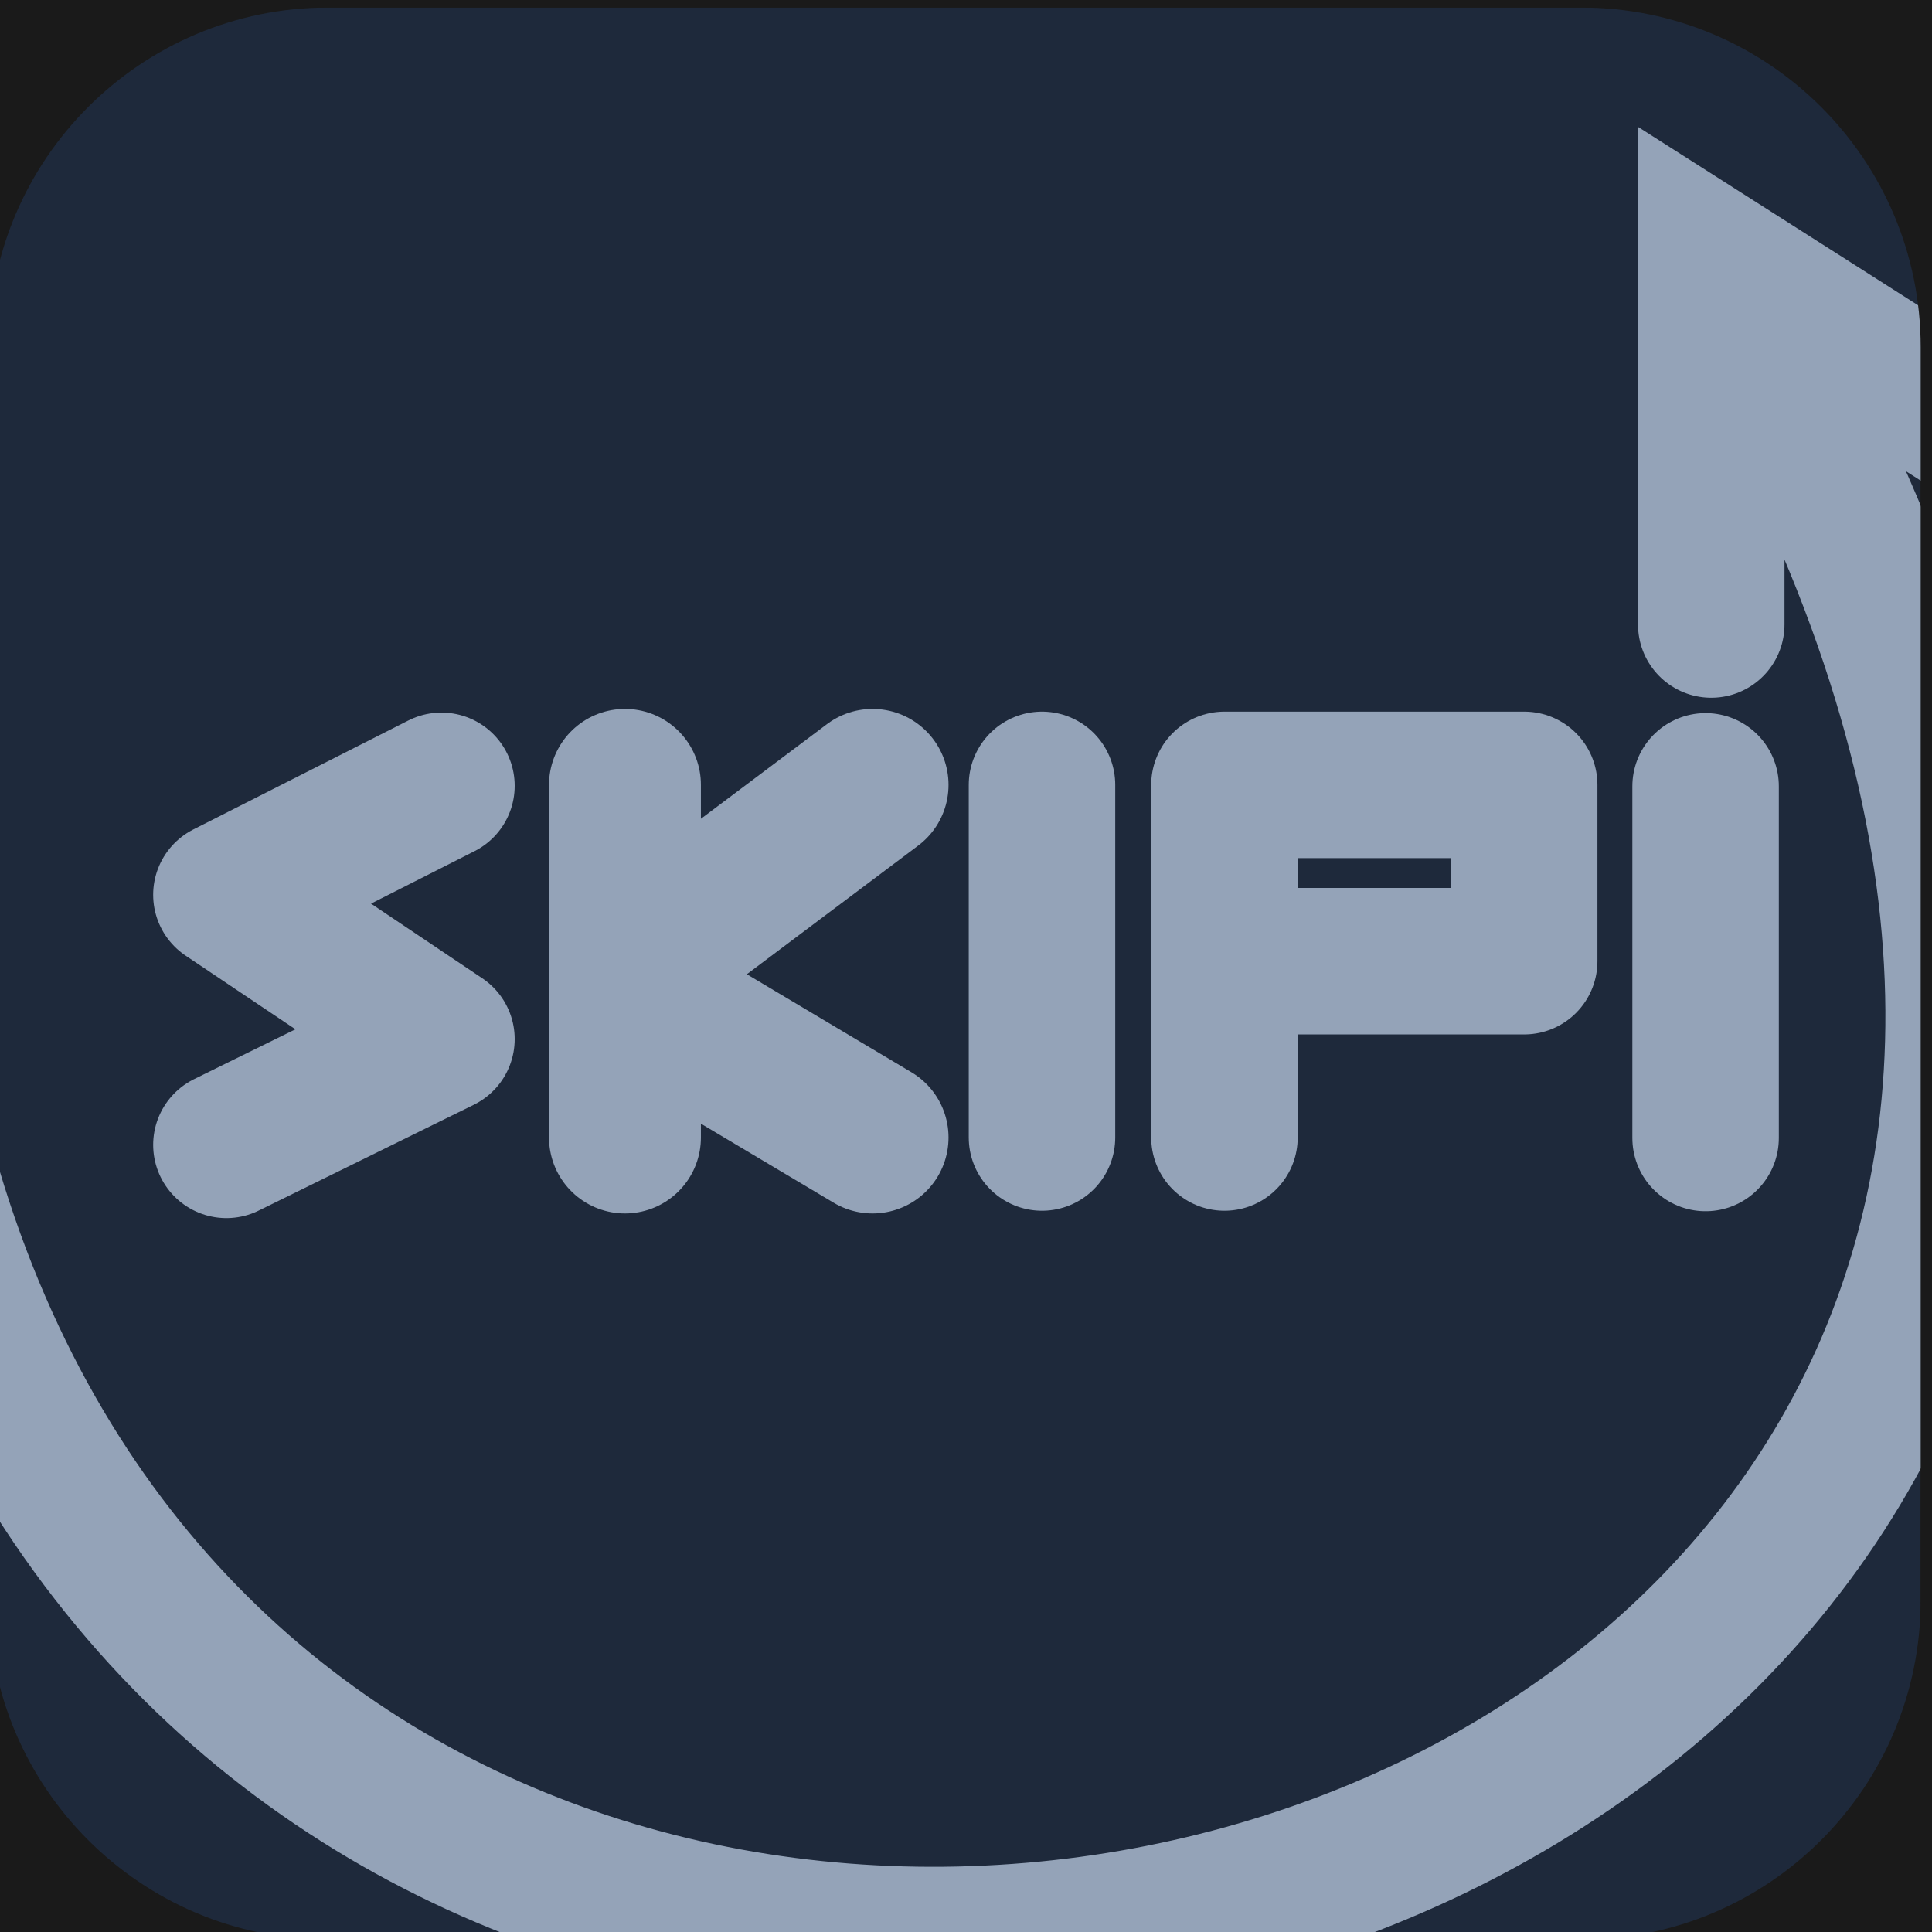
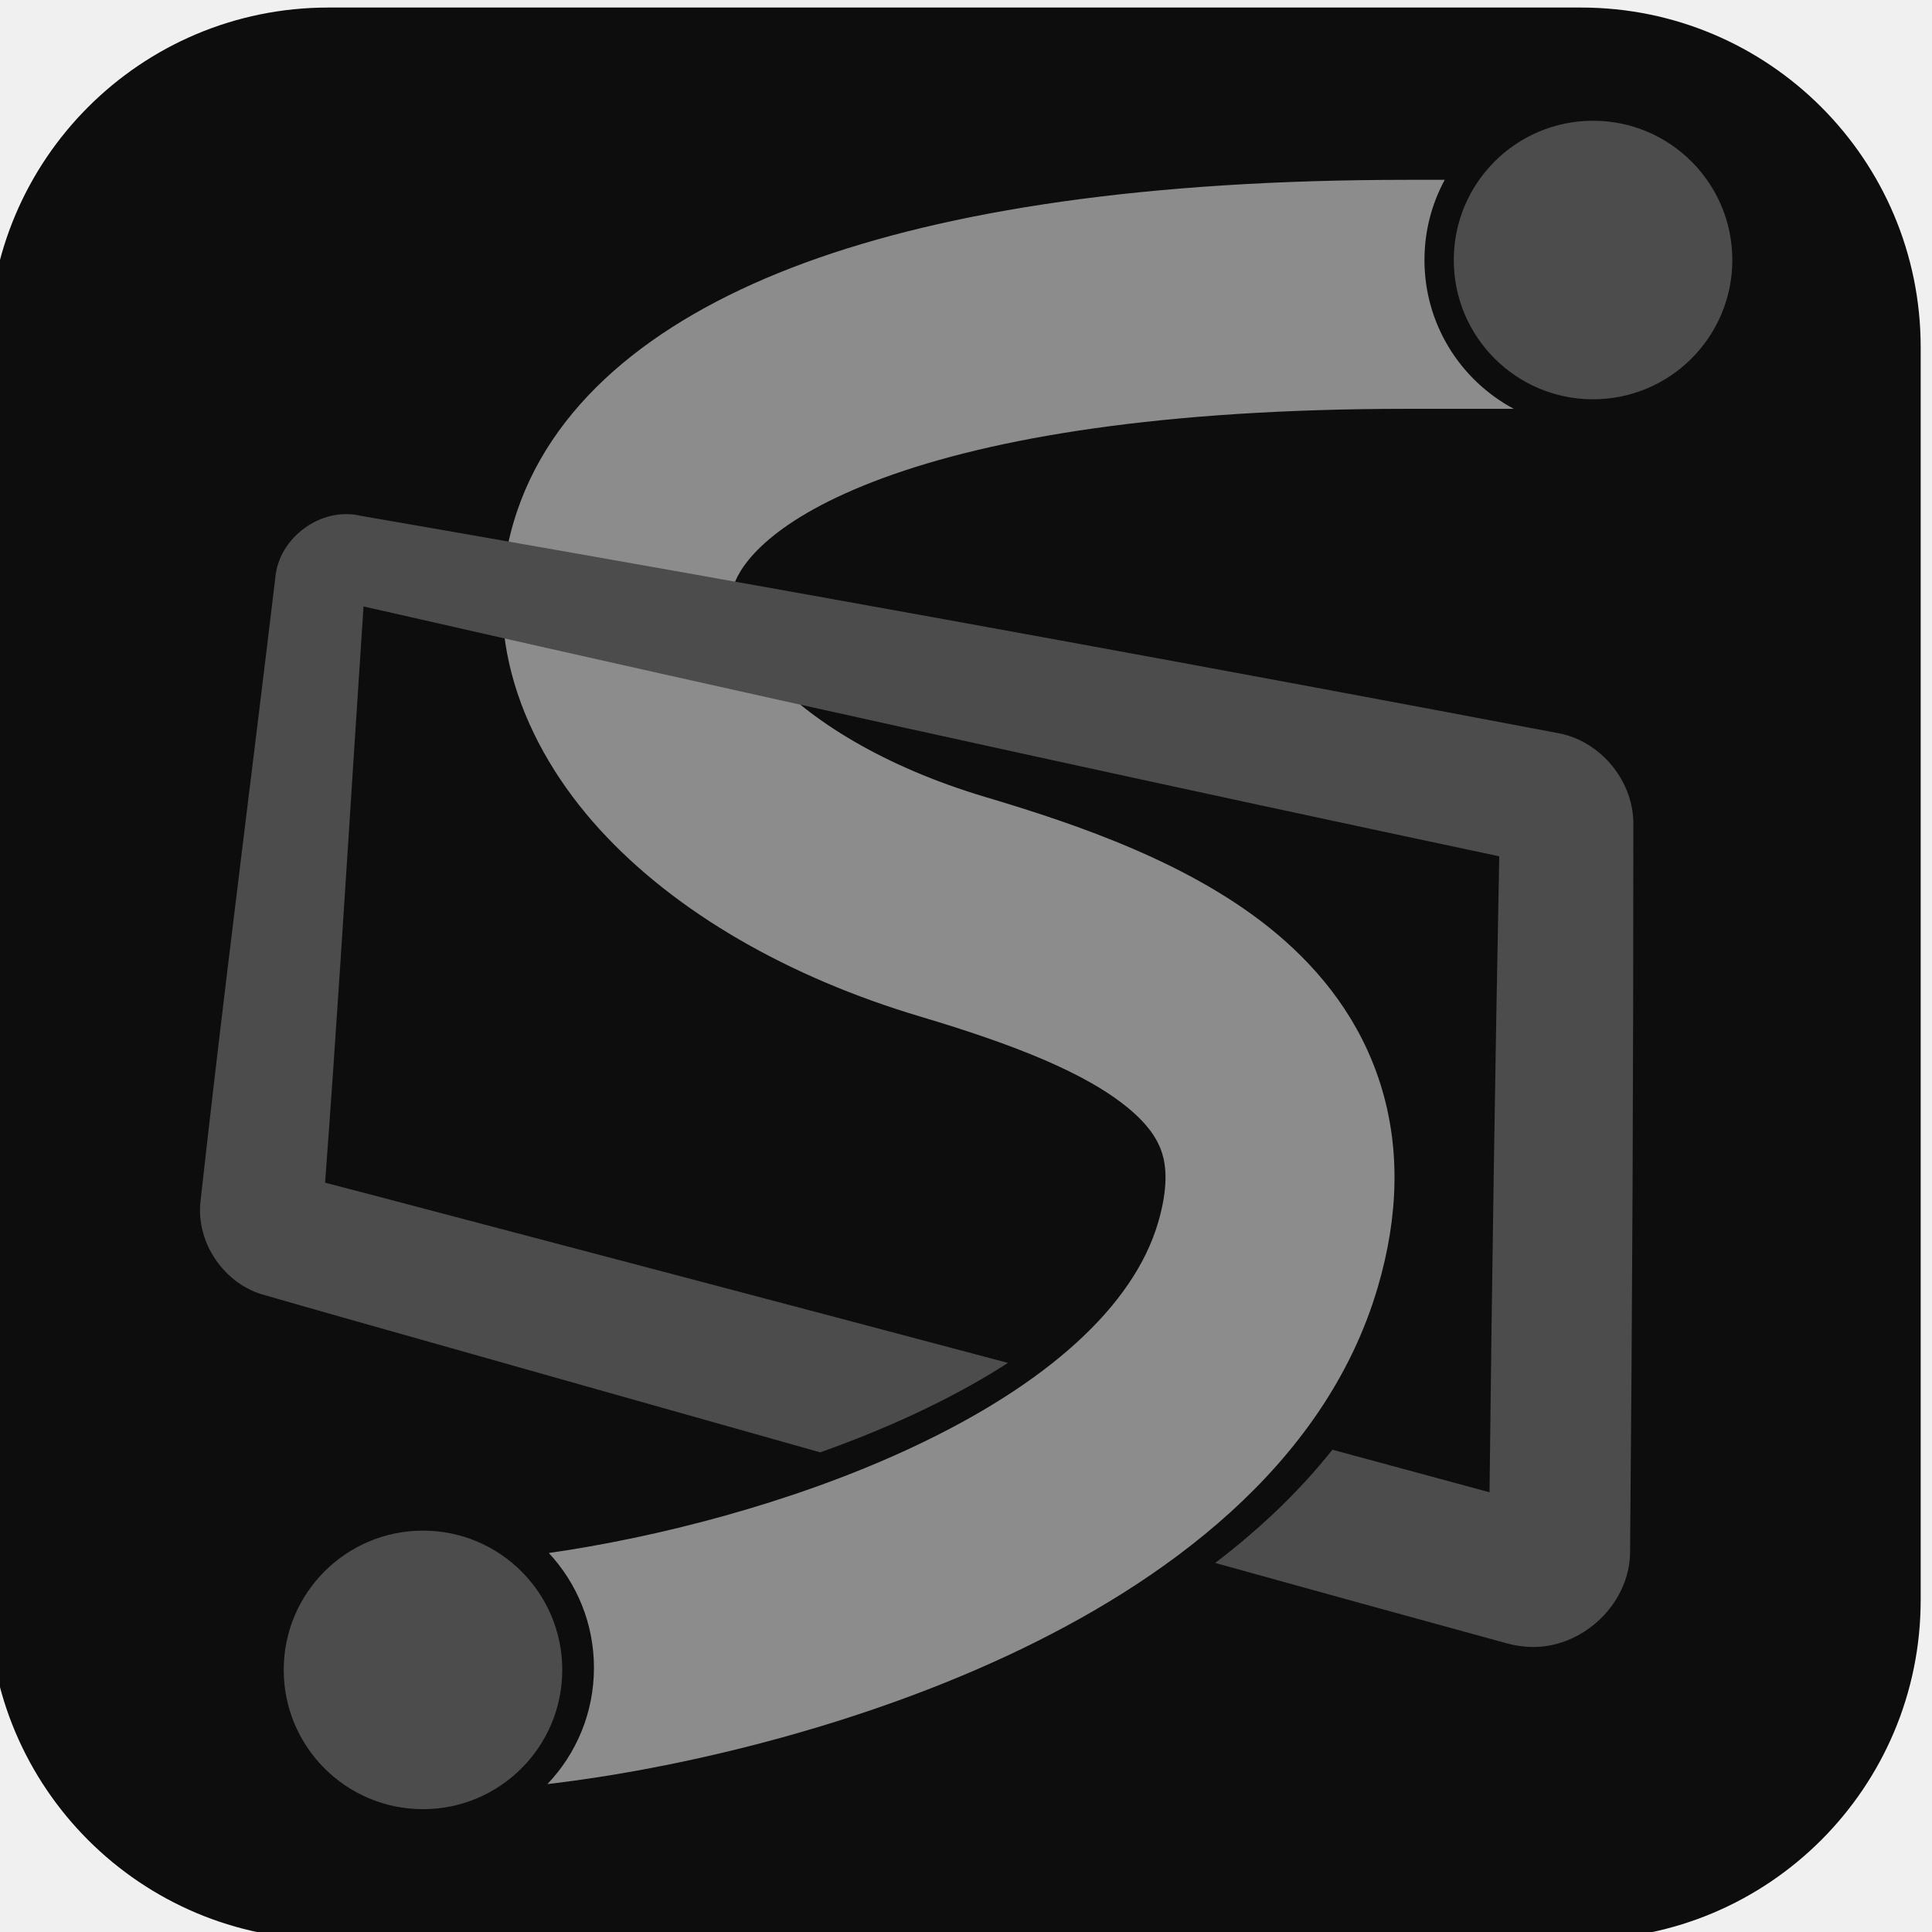
<svg xmlns="http://www.w3.org/2000/svg" width="512" height="512" viewBox="0 0 512 512" fill="none">
-   <g clip-path="url(#clip0_181_455)">
-     <path d="M512 0H0V512H512V0Z" fill="#1A1A1A" />
-     <mask id="mask0_181_455" style="mask-type:luminance" maskUnits="userSpaceOnUse" x="0" y="0" width="512" height="512">
+   <g clip-path="url(#clip0_308_416)">
+     <mask id="mask0_308_416" style="mask-type:luminance" maskUnits="userSpaceOnUse" x="0" y="0" width="512" height="512">
      <path d="M512 0H0V512H512V0Z" fill="white" />
    </mask>
-     <g mask="url(#mask0_181_455)">
-       <mask id="mask1_181_455" style="mask-type:luminance" maskUnits="userSpaceOnUse" x="-3" y="2" width="512" height="512">
-         <path d="M419 2H87C37.294 2 -3 42.294 -3 92V424C-3 473.706 37.294 514 87 514H419C468.706 514 509 473.706 509 424V92C509 42.294 468.706 2 419 2Z" fill="white" />
+     <g mask="url(#mask0_308_416)">
+       <mask id="mask1_308_416" style="mask-type:luminance" maskUnits="userSpaceOnUse" x="0" y="0" width="512" height="512">
+         <path d="M512 0H0V512H512V0Z" fill="white" />
      </mask>
-       <g mask="url(#mask1_181_455)">
-         <path d="M509 2H-3V514H509V2Z" fill="#1E293B" />
-         <path d="M116.987 208.251L60 237.135L116.987 275.365L60 303.4" stroke="#94A3B8" stroke-width="38.819" stroke-linecap="round" stroke-linejoin="round" />
-         <path d="M165.62 208V301.45M165.62 257.274L231.241 208M165.62 262.371L231.241 301.45" stroke="#94A3B8" stroke-width="40.256" stroke-linecap="round" stroke-linejoin="round" />
-         <path d="M276.139 208V301.45" stroke="#94A3B8" stroke-width="38.819" stroke-linecap="round" stroke-linejoin="round" />
-         <path d="M324.491 301.45V208H403.927V254.725H324.491" stroke="#94A3B8" stroke-width="38.819" stroke-linecap="round" stroke-linejoin="round" />
-         <path d="M452 208.389V301.578" stroke="#94A3B8" stroke-width="38.819" stroke-linecap="round" stroke-linejoin="round" />
-         <path d="M453.5 69C746 543 -35 717.326 -35 196M526.5 115.5L453.5 69V165.5" stroke="#94A3B8" stroke-width="38.82" stroke-linecap="round" />
+       <g mask="url(#mask1_308_416)">
+         <mask id="mask2_308_416" style="mask-type:luminance" maskUnits="userSpaceOnUse" x="-3" y="2" width="512" height="512">
+           <path d="M419 2H87C37.294 2 -3 42.294 -3 92V424C-3 473.706 37.294 514 87 514H419C468.706 514 509 473.706 509 424V92C509 42.294 468.706 2 419 2Z" fill="white" />
+         </mask>
+         <g mask="url(#mask2_308_416)">
+           <path d="M-12 -7H512V512H-12V-7Z" fill="#0D0D0D" />
+           <circle cx="112.096" cy="442.54" r="36.908" fill="#4C4C4C" />
+           <circle cx="422.175" cy="68.908" r="36.908" fill="#4C4C4C" />
+           <path d="M382.866 47.657C379.443 53.977 377.498 61.215 377.498 68.907C377.498 85.986 387.083 100.824 401.165 108.343H373C307.936 108.343 263.068 116.003 234.115 126.646C204.513 137.527 196.333 149.546 194.503 154.981C193.11 159.118 192.963 167.07 203.765 178.914C214.598 190.793 234.004 203.128 261.156 211.222C285.647 218.521 316.423 228.917 338.586 247.656C350.272 257.537 360.541 270.507 365.841 287.336C371.167 304.25 370.631 322.392 365.129 341.121C351.054 389.034 307.64 419.837 266.828 438.831C225.471 458.079 179.178 468.81 145.068 472.804C152.711 464.786 157.404 453.932 157.404 441.98C157.404 430.228 152.864 419.537 145.444 411.561C173.568 407.544 209.669 398.497 241.222 383.812C277.46 366.947 300.403 346.147 306.904 324.017C309.679 314.571 309.018 308.932 307.958 305.564C306.871 302.112 304.49 298.298 299.403 293.997C288.02 284.373 268.755 276.811 243.821 269.379C209.019 259.006 179 241.819 158.924 219.805C138.817 197.756 126.276 167.439 136.989 135.618C147.266 105.095 175.692 83.465 213.179 69.686C251.316 55.667 304.023 47.657 373 47.657H382.866Z" fill="#8C8C8C" />
+           <path d="M72.936 153.293C73.776 142.43 85.159 134.202 95.579 136.69C113.112 139.729 130.64 142.791 148.163 145.875C236.531 161.431 324.781 177.568 412.915 194.289C424.326 196.373 433.103 207.208 432.853 218.761C432.867 282.832 432.58 346.779 431.99 410.842C432.198 425.701 417.83 438.447 402.897 436.22C401.692 436.065 400.517 435.829 399.369 435.515C373.575 428.467 347.799 421.355 322.035 414.197C333.444 405.509 344.081 395.557 353.096 384.19C366.982 387.934 380.864 391.691 394.741 395.467C395.367 339.263 396.225 283.138 397.316 226.931C312.455 208.934 227.703 190.394 143.061 171.308C127.484 167.796 111.91 164.264 96.341 160.714C95.533 172.771 94.749 184.83 93.973 196.889C91.472 235.742 89.049 274.602 86.152 313.417C90.639 314.582 95.125 315.752 99.607 316.934C155.453 331.657 211.307 346.347 267.121 361.184C259.863 365.87 251.577 370.415 242.255 374.753C234.199 378.503 225.83 381.878 217.368 384.89C175.174 373.004 132.996 361.058 90.812 349.131C83.943 347.189 77.079 345.225 70.22 343.243C59.474 340.45 51.867 329.304 53.139 318.353C57.712 277.02 62.869 235.741 67.938 194.455C69.622 180.736 71.297 167.016 72.936 153.293Z" fill="#4C4C4C" />
+         </g>
      </g>
    </g>
  </g>
  <defs>
-     <clipPath id="clip0_181_455">
+     <clipPath id="clip0_308_416">
      <rect width="512" height="512" fill="white" />
    </clipPath>
  </defs>
</svg>
